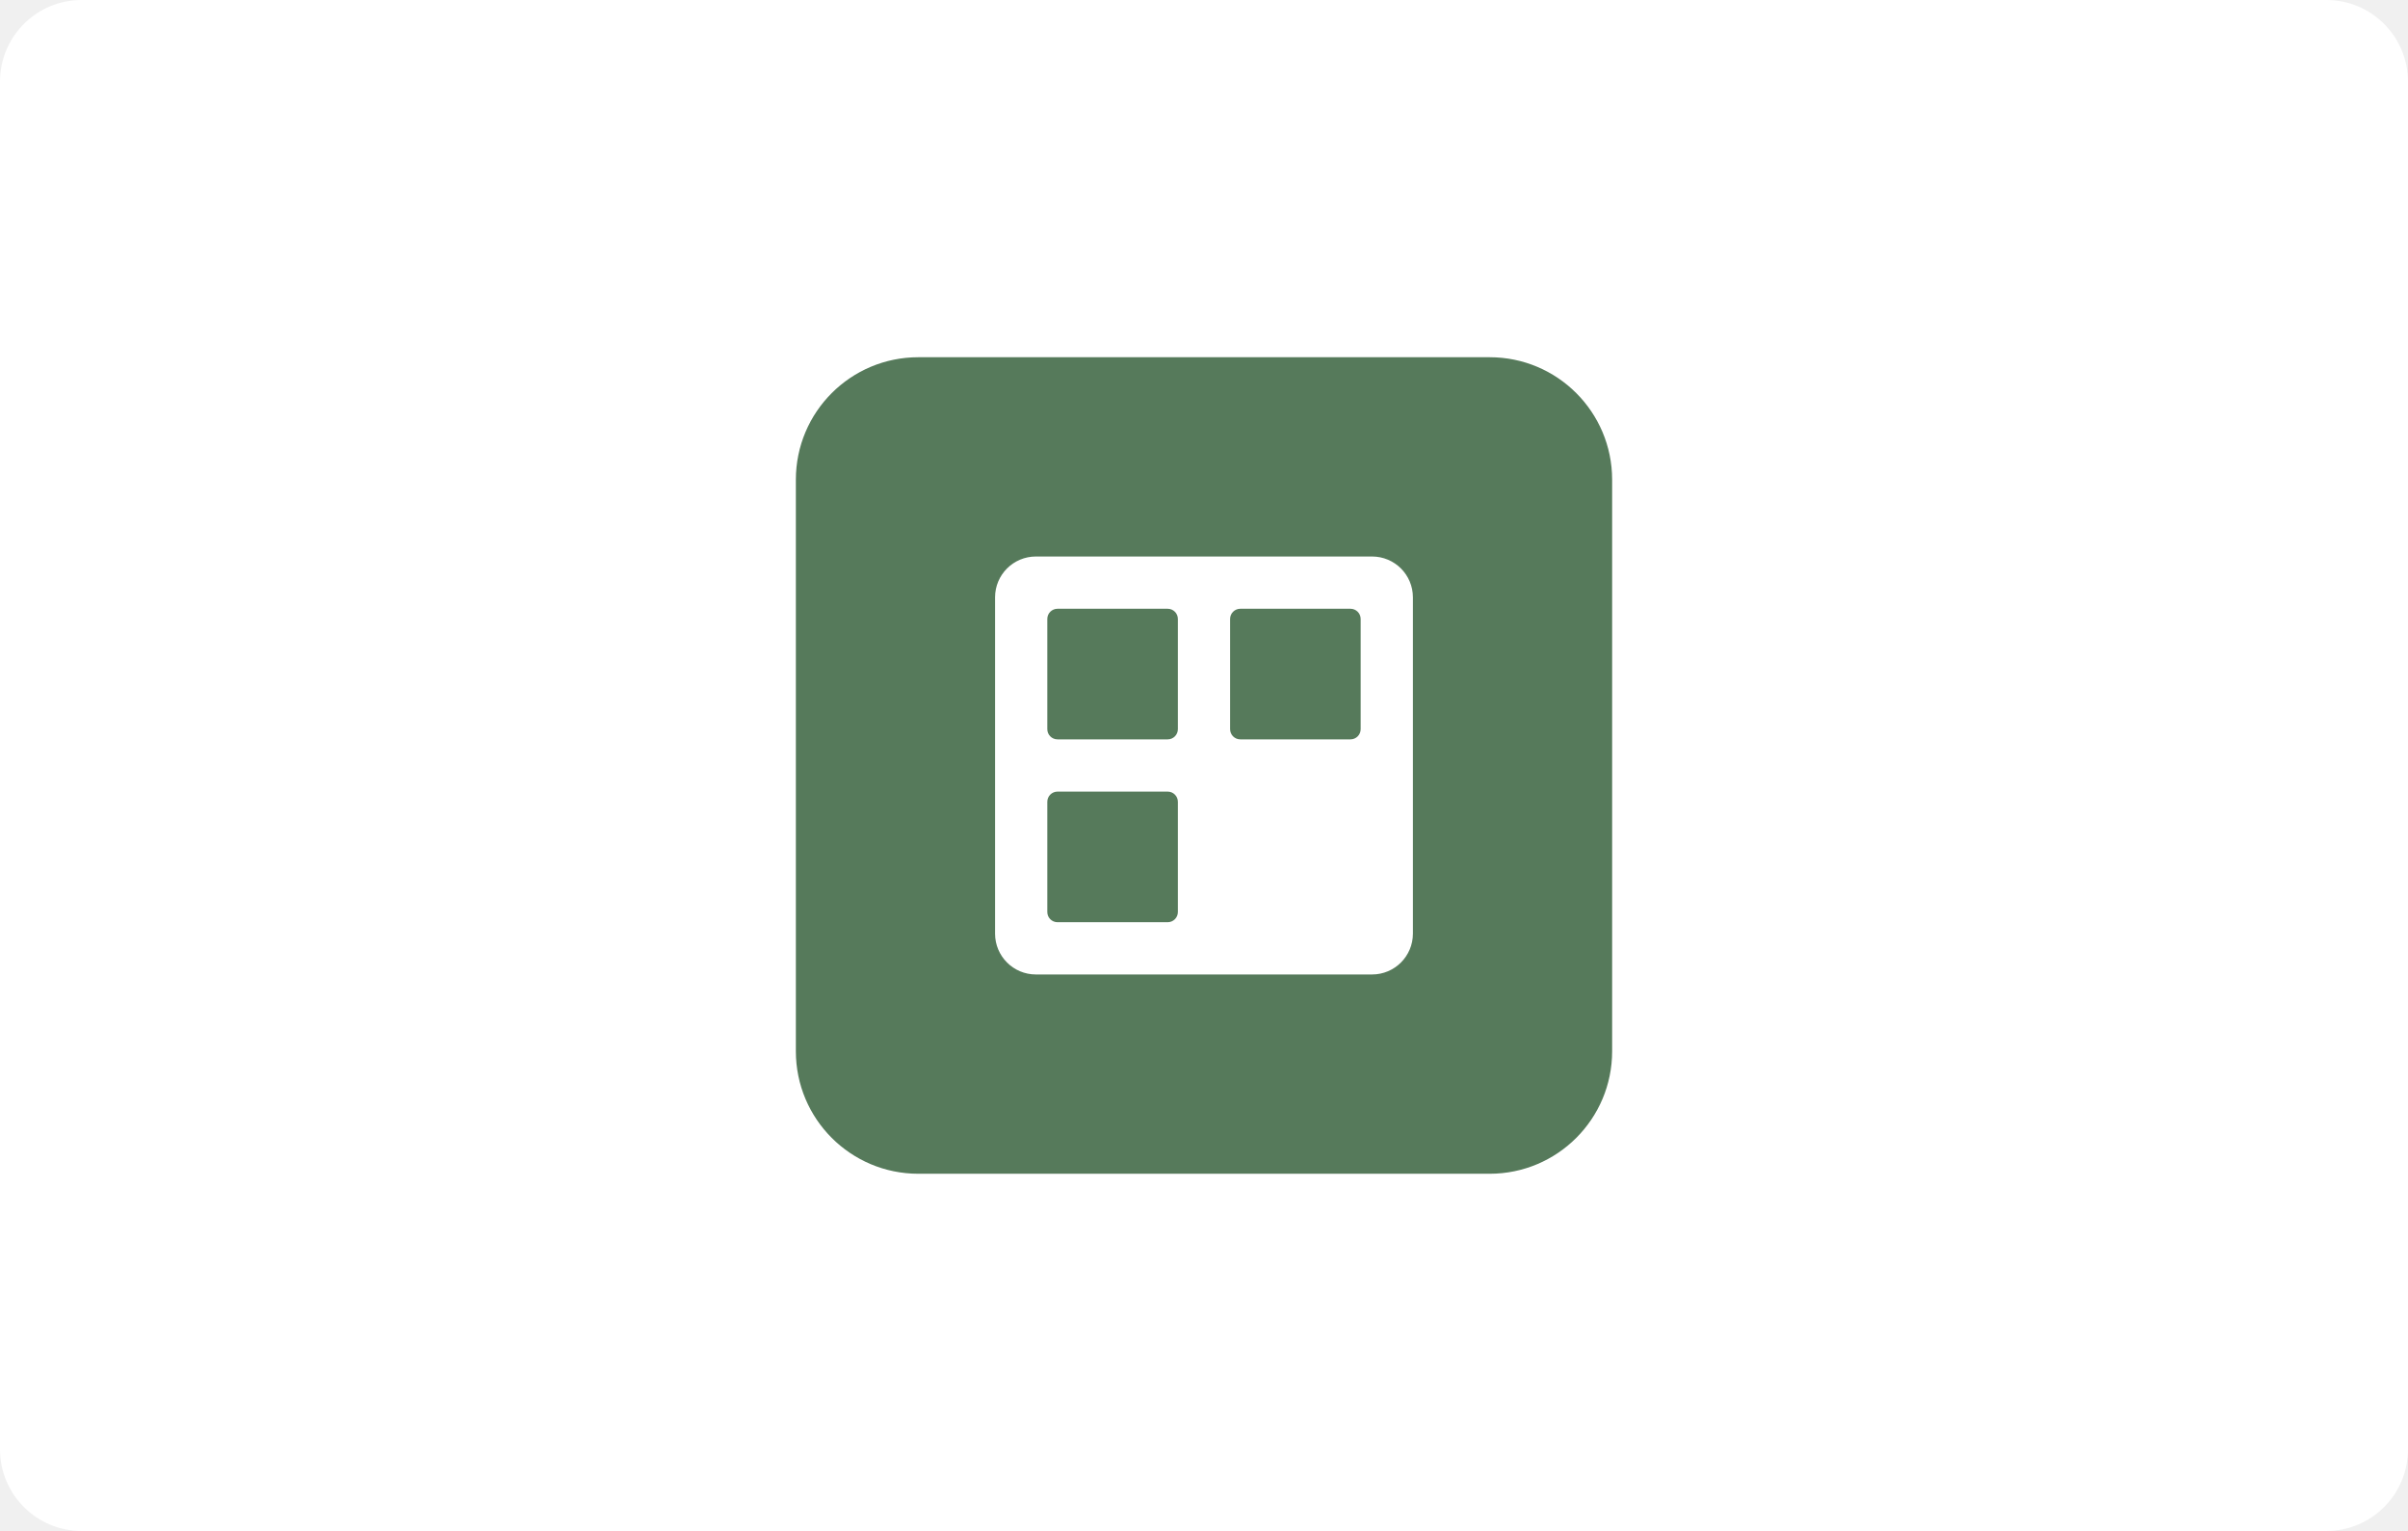
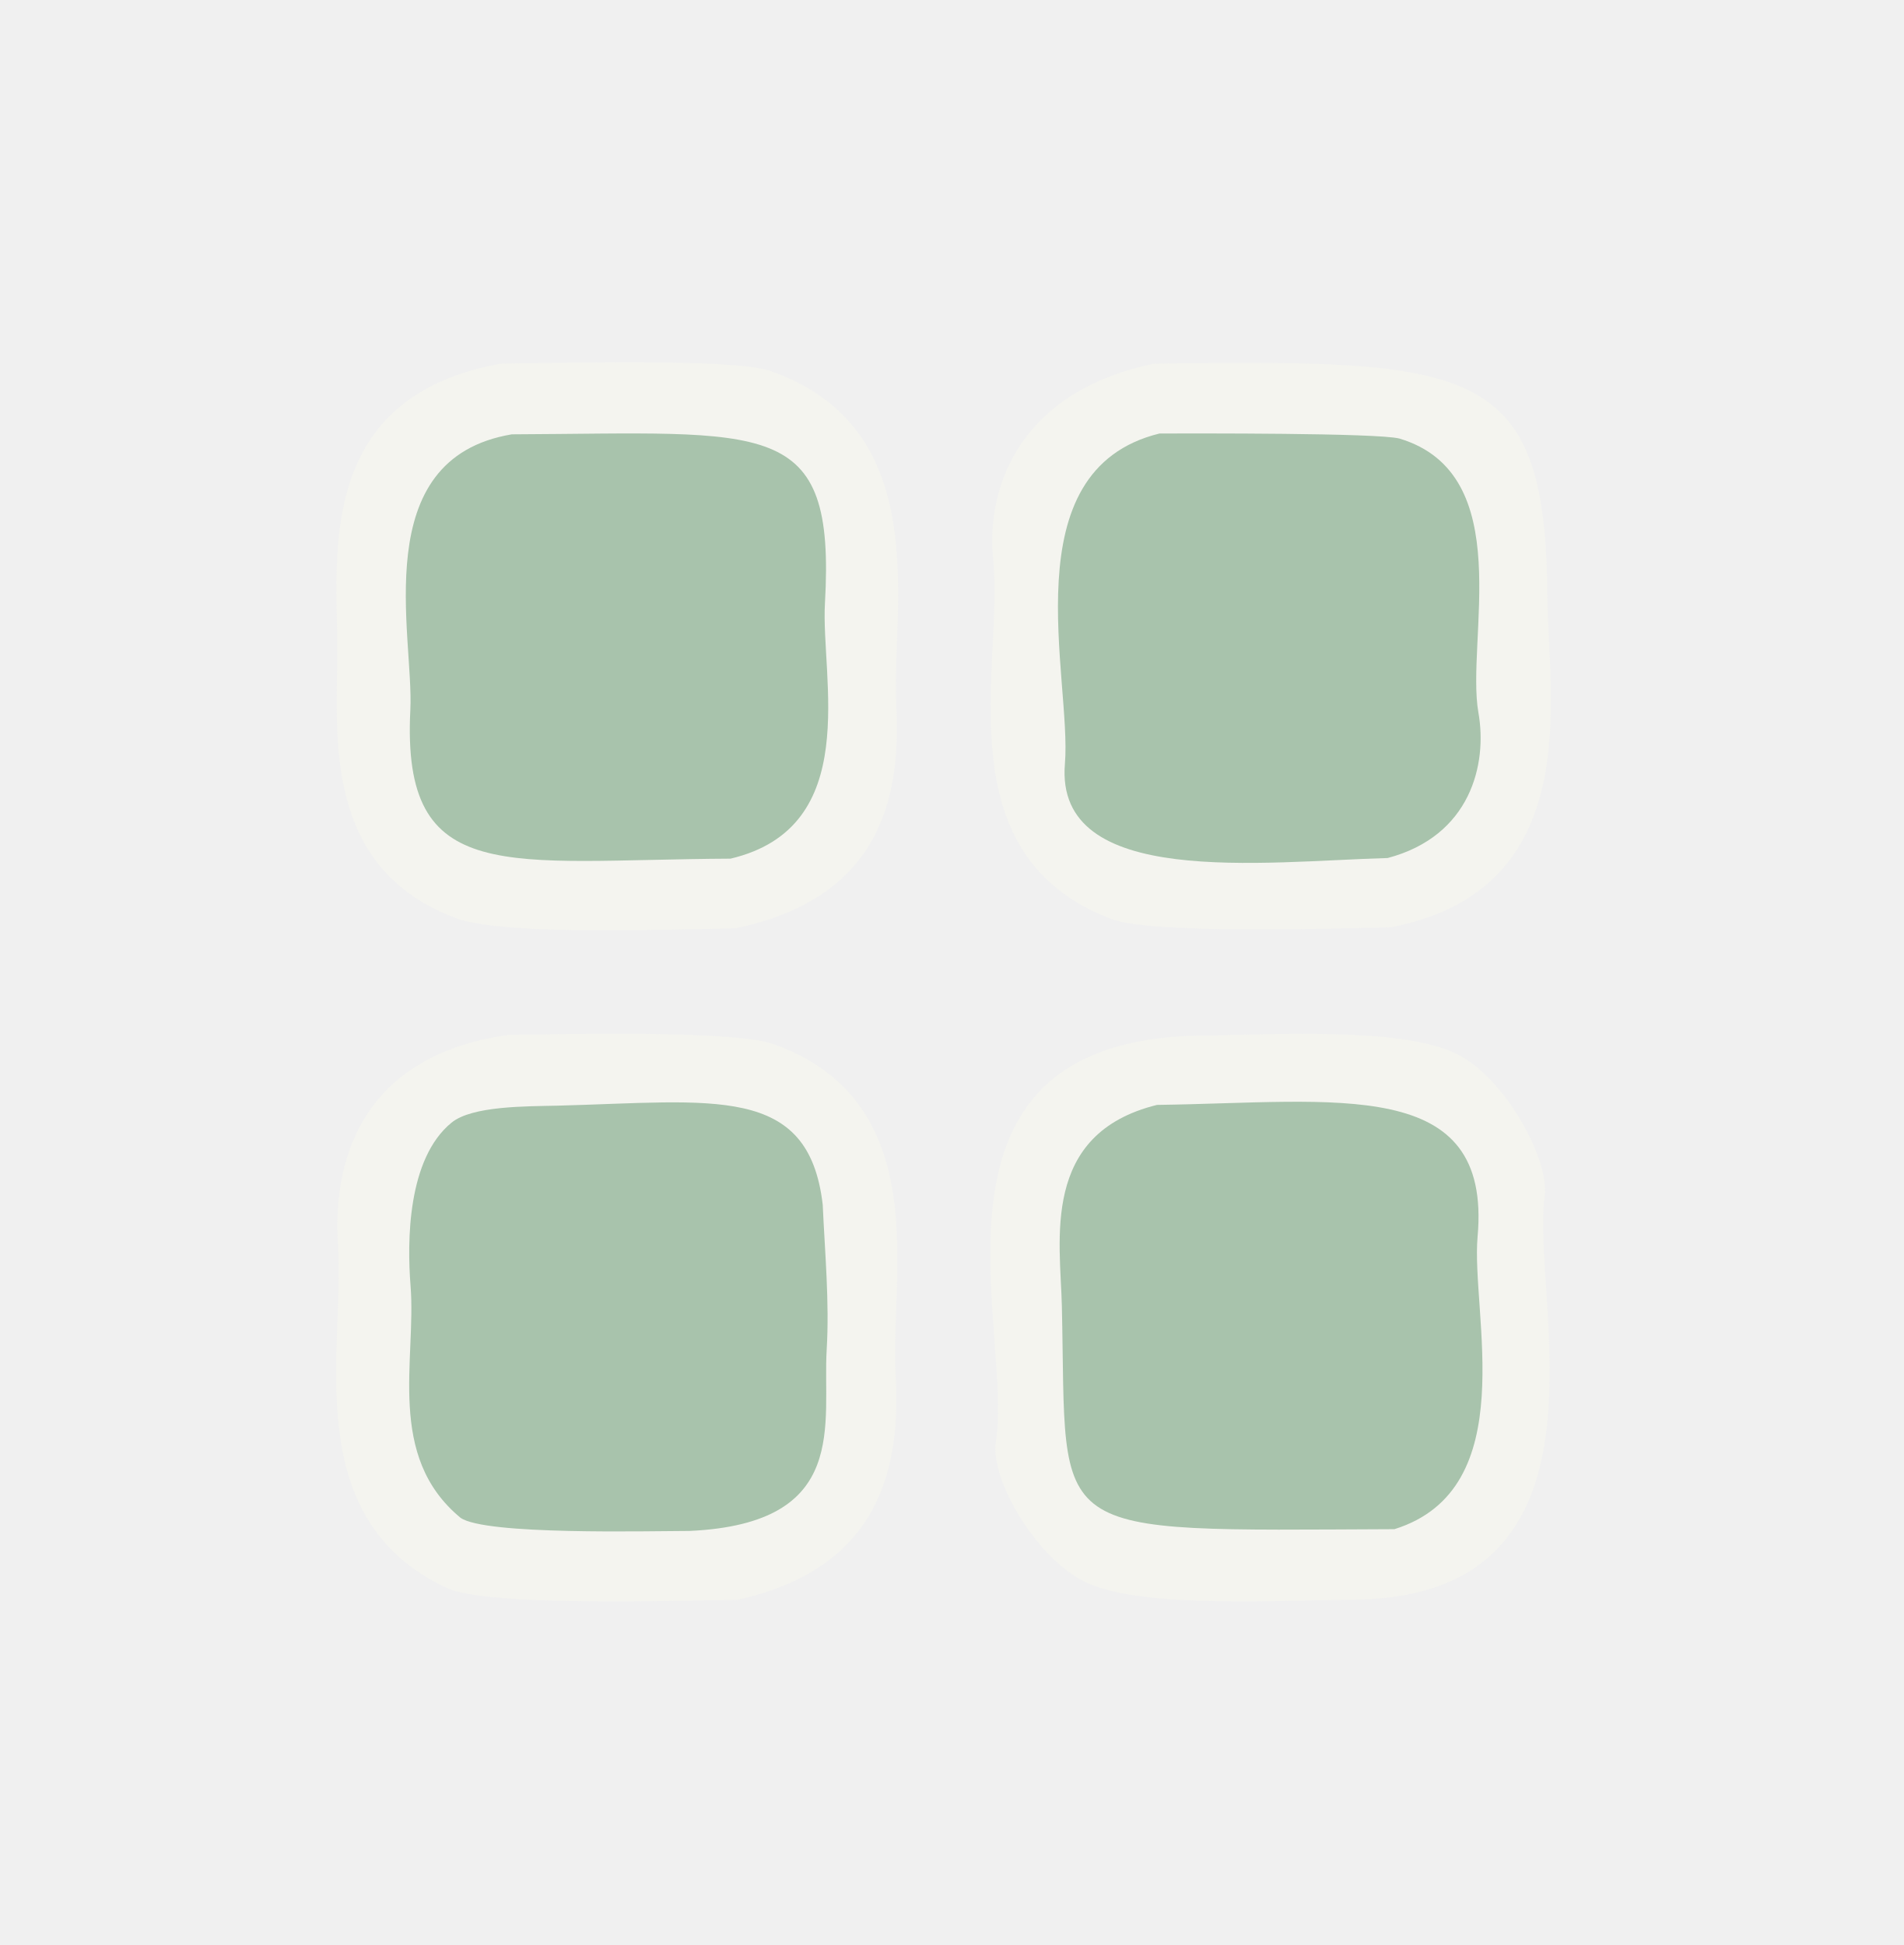
- <svg xmlns="http://www.w3.org/2000/svg" width="236" height="150" viewBox="0 0 236 150" fill="none">
+ <svg xmlns="http://www.w3.org/2000/svg" width="456" height="466" viewBox="0 0 456 466" fill="none">
  <style>
-   .bg { fill: #FFFFFF; }
-   @media (prefers-color-scheme: dark) {
-     .bg { fill: #161716; }
-   }
+   path:nth-of-type(-n + 4) { display: none; }
+   [fill="#7D967A"], [fill="#9BB29B"] { fill: #A8C3AC; }
+   [stroke="#7D967A"], [stroke="#9BB29B"] { stroke: #A8C3AC; }
+   [fill="#0B0B0A"], [fill="#020202"] { fill: #080808; }
+   [stroke="#0B0B0A"], [stroke="#020202"] { stroke: #080808; }
+   [fill="#F6F3EF"], [fill="#FDF7E5"], [fill="#FEFDF4"], [fill="#FEFBE5"] { fill: #F4F4EF; }
+   [stroke="#F6F3EF"], [stroke="#FDF7E5"], [stroke="#FEFDF4"], [stroke="#FEFBE5"] { stroke: #F4F4EF; }
</style>
-   <rect class="bg" width="236" height="150" rx="8" />
-   <path d="M90 36.5H146C151.799 36.5 156.5 41.201 156.5 47V103C156.5 108.799 151.799 113.5 146 113.5H90C84.201 113.5 79.5 108.799 79.5 103V47C79.5 41.201 84.201 36.5 90 36.5Z" fill="#567A5B" />
-   <path d="M90 36.5H146C151.799 36.5 156.5 41.201 156.5 47V103C156.5 108.799 151.799 113.5 146 113.5H90C84.201 113.5 79.5 108.799 79.5 103V47C79.5 41.201 84.201 36.5 90 36.5Z" stroke="#567A5B" stroke-width="3" />
-   <path class="bg" d="M134.474 54.524C136.683 54.525 138.474 56.315 138.474 58.524V91.475C138.474 93.684 136.683 95.475 134.474 95.475H101.523C99.314 95.475 97.523 93.684 97.523 91.475V58.524C97.523 56.315 99.314 54.525 101.523 54.524H134.474ZM103.643 77.559C103.09 77.559 102.643 78.006 102.643 78.559V89.356C102.643 89.908 103.09 90.356 103.643 90.356H114.439C114.992 90.355 115.439 89.908 115.439 89.356V78.559C115.439 78.007 114.992 77.559 114.439 77.559H103.643ZM103.643 59.644C103.09 59.644 102.643 60.091 102.643 60.644V71.44C102.643 71.993 103.09 72.44 103.643 72.44H114.439C114.992 72.44 115.439 71.993 115.439 71.44V60.644C115.439 60.091 114.992 59.644 114.439 59.644H103.643ZM121.558 59.644C121.005 59.644 120.558 60.091 120.558 60.644V71.44C120.558 71.993 121.006 72.44 121.558 72.44H132.354C132.907 72.44 133.354 71.993 133.354 71.44V60.644C133.354 60.091 132.907 59.644 132.354 59.644H121.558Z" />
+   <path d="M65.101 453.15C-13.059 421.765 1.401 323.472 0.541 273.86C0.531 223.299 0.441 172.587 0.841 122.046C1.191 76.674 20.961 3.986 117.711 0.946C155.071 -0.224 194.741 -0.024 232.111 0.456C322.601 1.606 395.901 -11.672 433.971 50.458C438.861 57.047 439.731 59.227 442.451 66.075C448.171 77.433 450.901 89.091 452.341 100.919C458.101 148.491 454.151 197.513 454.161 245.255C454.171 287.288 459.201 331.331 451.101 373.044C447.411 392.011 439.771 411.157 424.541 428.055C410.321 443.832 388.031 457.08 358.571 461.939C326.481 467.228 129.031 465.568 92.641 461.939C80.371 459.099 75.661 457.909 65.101 453.15Z" fill="#020202" />
+   <path d="M65.101 453.15C-13.059 421.765 1.401 323.472 0.541 273.86C0.531 223.299 0.441 172.587 0.841 122.046C1.191 76.674 20.961 3.986 117.711 0.946C155.071 -0.224 194.741 -0.024 232.111 0.456C322.601 1.606 395.901 -11.672 433.971 50.458C438.861 57.047 439.731 59.227 442.451 66.075C439.451 69.555 439.111 71.484 438.121 75.254C431.261 79.893 435.351 73.234 429.571 78.123L423.651 64.036C411.311 47.279 394.841 27.152 363.481 21.623C321.561 14.774 274.571 18.663 230.901 17.953C193.621 17.354 155.041 17.523 117.651 18.343C43.981 19.973 21.271 70.705 19.321 106.829C16.881 151.891 18.861 197.733 18.211 242.896C19.341 285.558 14.251 330.571 21.411 372.804C29.051 417.886 60.131 448.561 141.631 447.201C127.061 453.16 118.631 447.001 108.671 450.171L108.591 452.24L102.841 453.45L103.471 455.28C111.231 457.9 121.321 457.44 130.721 457.72L129.701 459.029C123.441 459.699 109.731 460.019 103.921 458.939C99.581 460.319 97.411 461.199 92.641 461.939C80.371 459.099 75.661 457.909 65.101 453.15Z" fill="#FDF7E5" />
+   <path d="M65.101 453.15C77.561 449.311 94.241 453.76 103.921 458.939C99.581 460.319 97.411 461.199 92.641 461.939C80.371 459.099 75.661 457.909 65.101 453.15Z" fill="#FEFDF4" />
+   <path d="M429.571 78.123C435.351 73.234 431.261 79.893 438.121 75.254C439.111 71.484 439.451 69.555 442.451 66.075C448.171 77.433 450.901 89.091 452.341 100.919C458.101 148.491 454.151 197.513 454.161 245.255C454.171 287.288 459.201 331.331 451.101 373.044C447.411 392.011 439.771 411.157 424.541 428.055C410.321 443.832 388.031 457.08 358.571 461.939C326.481 467.228 129.031 465.568 92.641 461.939C97.411 461.199 99.581 460.319 103.921 458.939C109.731 460.019 123.441 459.699 129.701 459.029L130.721 457.719C121.321 457.44 111.231 457.9 103.471 455.28L102.841 453.45L108.591 452.24L108.671 450.171C118.631 447.001 127.061 453.16 141.631 447.201C182.651 447.121 223.671 447.161 264.681 447.341C357.051 447.601 414.581 448.851 431.861 379.383C441.761 339.569 437.751 291.177 436.981 250.414C435.941 194.694 443.841 132.614 429.571 78.123Z" fill="#FDF7E5" />
+   <path d="M119.991 87.122C132.741 86.962 174.981 85.842 184.181 88.761C224.091 102.409 213.541 145.632 214.711 168.788C215.741 189.235 212.311 214.88 176.181 222.419C160.151 222.669 122.311 224.149 109.971 220.249C76.501 208.281 80.901 175.067 80.801 154.82C80.691 132.614 75.861 95.05 119.991 87.122Z" fill="#FDF7E5" />
+   <path d="M122.621 104.059C184.271 103.799 200.201 99.64 197.621 144.582C196.611 162.339 206.811 198.213 175.011 205.722C121.491 205.992 96.131 212.811 98.301 170.078C99.191 152.351 87.831 109.888 122.621 104.059Z" fill="#9BB29B" />
+   <path d="M121.981 247.925C135.271 247.795 175.021 246.755 185.091 250.084C224.051 263.872 213.221 305.785 214.541 329.101C215.691 349.458 212.391 375.453 176.621 383.302C162.831 383.492 116.731 385.022 107.001 380.452C71.301 363.695 82.661 323.042 80.971 298.406C79.701 279.909 85.211 253.024 121.981 247.925Z" fill="#FDF7E5" />
+   <path d="M133.621 264.902C170.881 263.942 193.731 259.633 197.091 288.638C197.601 300.026 198.721 311.944 198.041 323.342C196.981 340.919 203.921 365.015 165.201 366.795C155.231 366.815 116.121 367.834 110.301 363.625C92.441 348.848 99.771 325.762 98.351 308.035C97.511 297.436 97.581 277.64 108.161 268.981C113.101 264.942 125.941 265.082 133.621 264.902Z" fill="#9BB29B" />
+   <path d="M286.551 248.115C304.341 247.955 334.891 245.945 348.551 252.304C360.381 257.833 371.251 277.76 370.031 286.608C366.661 311.104 389.161 381.962 325.201 383.252C307.321 383.402 273.181 385.502 259.991 379.043C248.191 373.274 237.171 354.437 238.571 345.478C242.851 318.203 216.851 249.904 286.551 248.115Z" fill="#FDF7E5" />
+   <path d="M277.171 264.722C320.361 264.152 357.421 257.653 353.971 296.277C352.341 314.524 364.851 356.766 334.041 366.375C249.051 366.715 255.651 369.184 254.381 312.954C254.031 297.246 249.181 271.631 277.171 264.722Z" fill="#9BB29B" />
+   <path d="M276.461 87.132C353.361 86.082 370.311 87.272 370.671 142.722C370.831 166.758 380.211 213.151 333.061 222.199C319.621 222.429 276.051 223.879 266.321 220.209C225.671 204.872 240.491 159.24 237.921 134.064C236.121 116.507 244.501 93.741 276.461 87.132Z" fill="#FDF7E5" />
+   <path d="M277.791 103.859C286.071 103.849 329.831 103.699 335.241 105.069C363.671 113.607 351.091 153.351 354.171 170.758C356.351 183.106 352.291 200.303 332.431 205.572C302.631 206.392 252.591 212.961 255.111 182.986C256.811 162.709 241.881 112.627 277.791 103.859Z" fill="#9BB29B" />
</svg>
